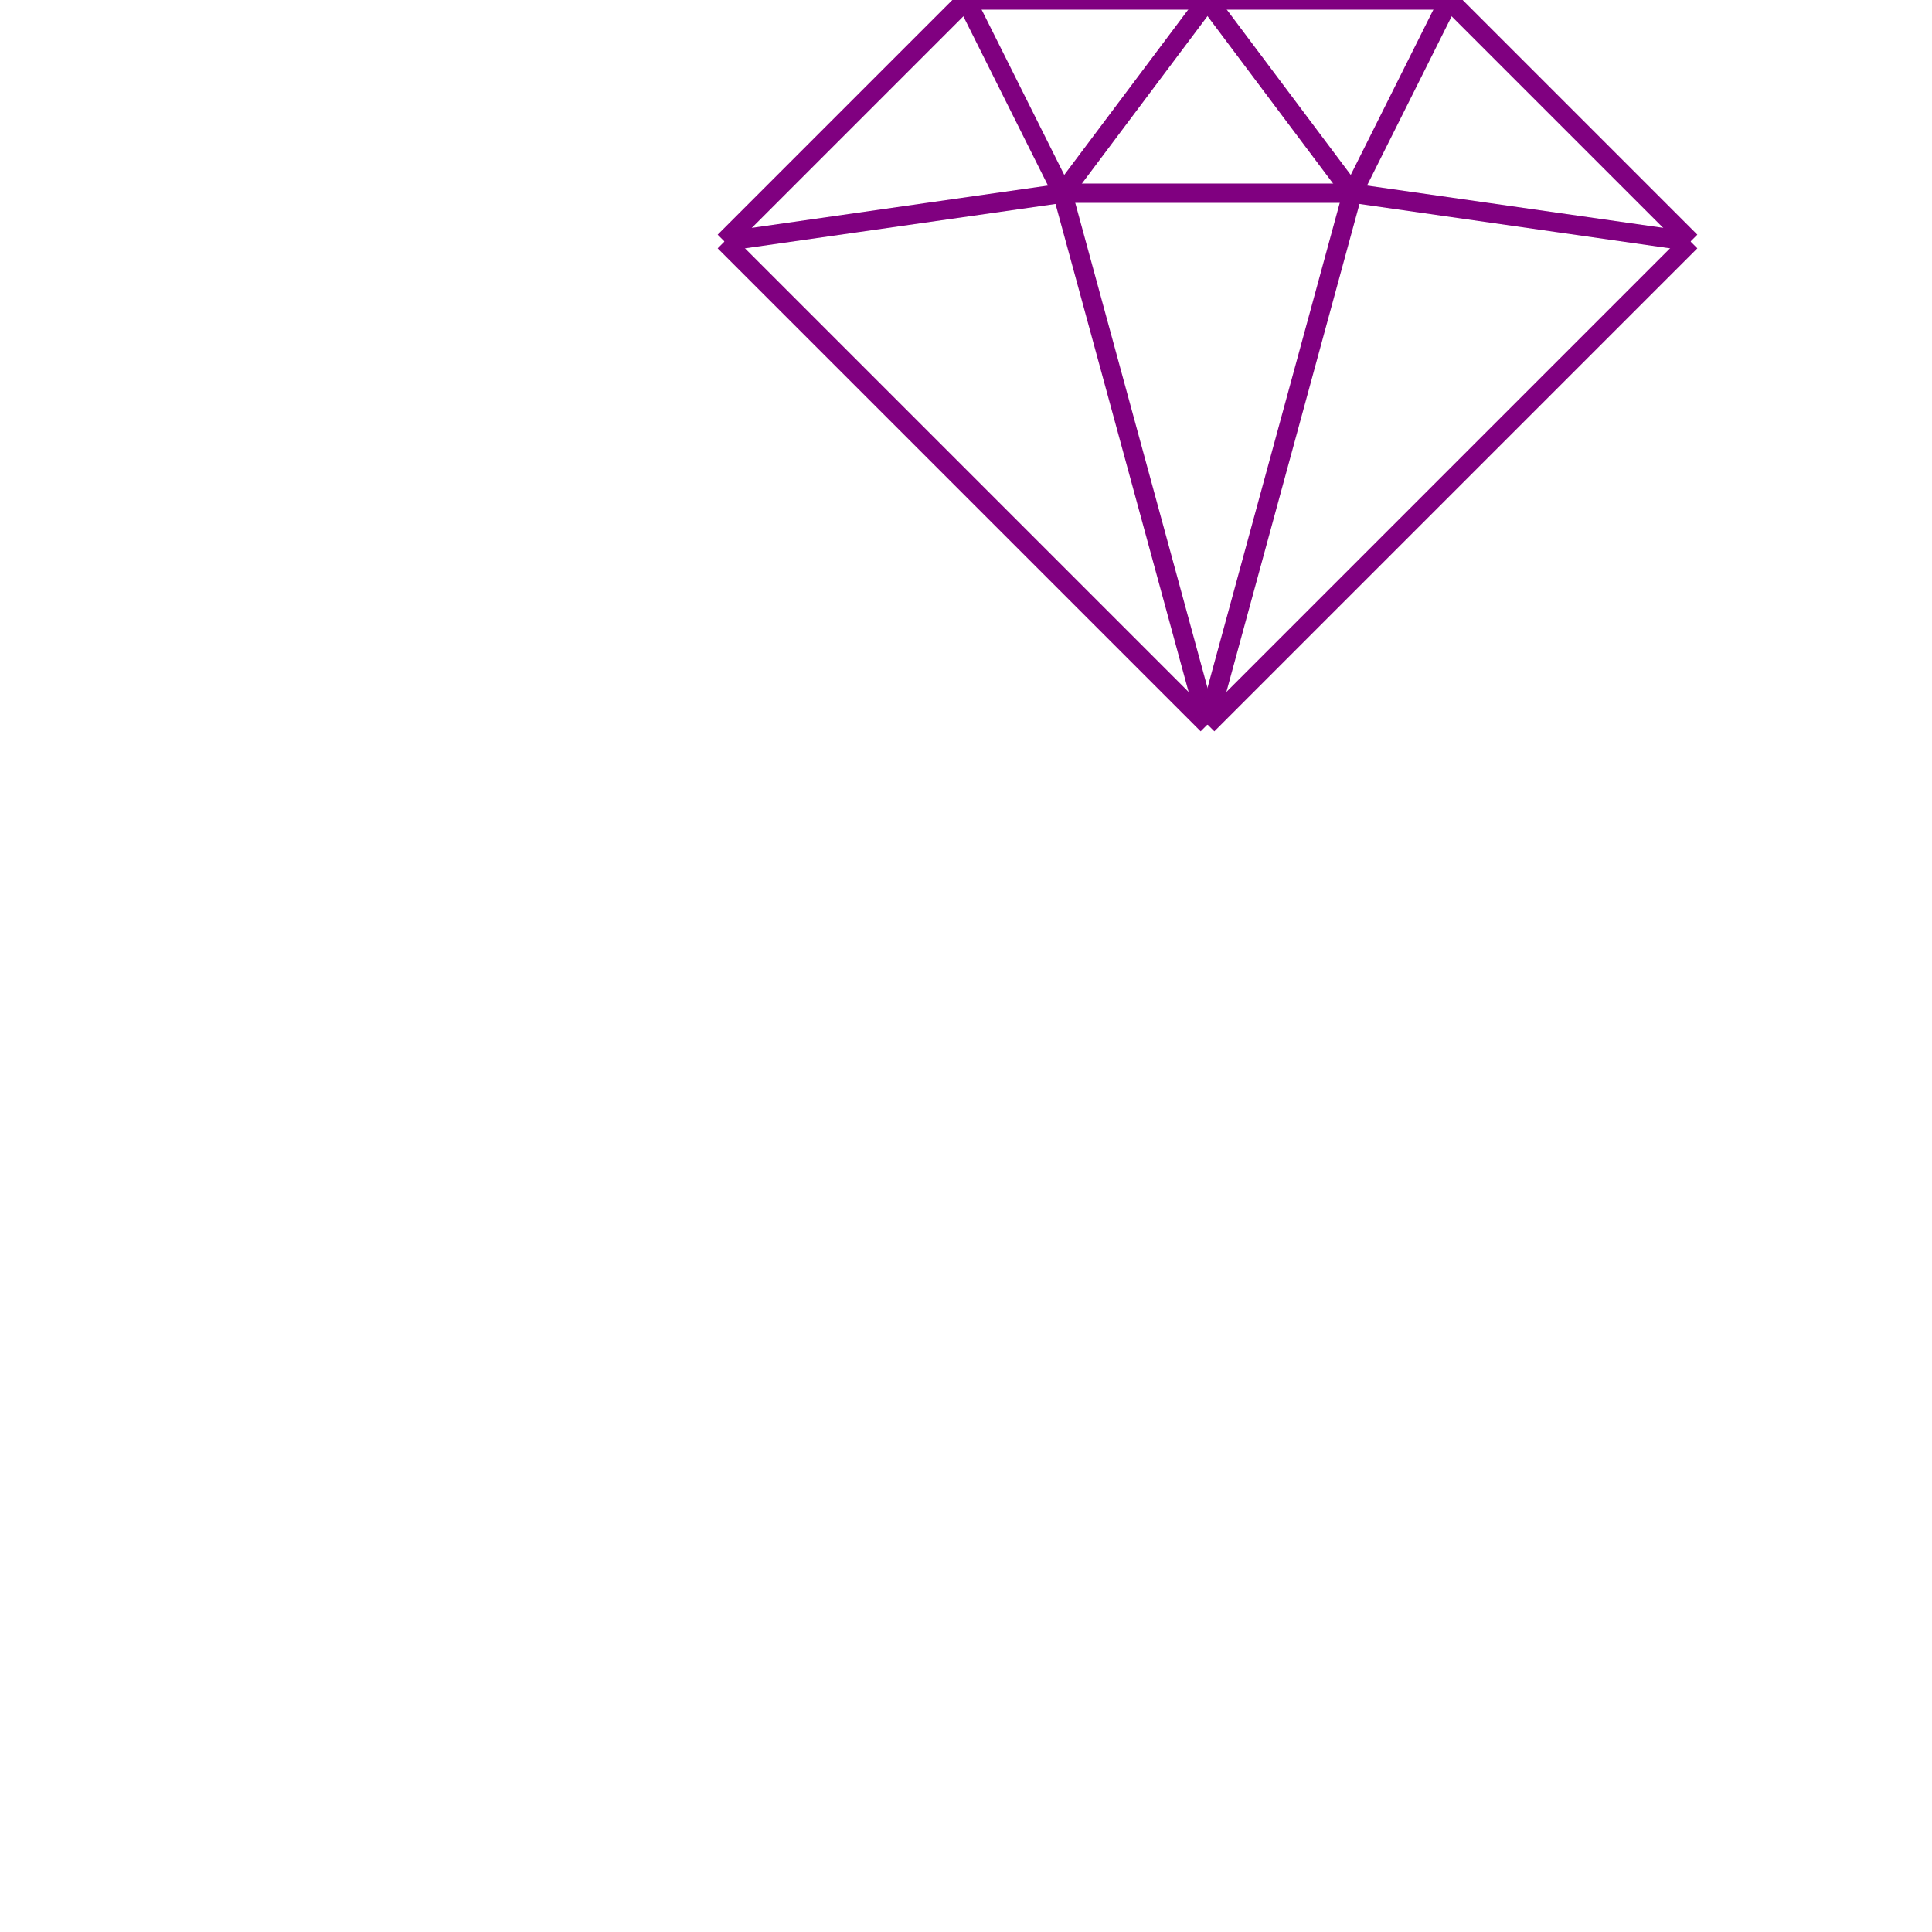
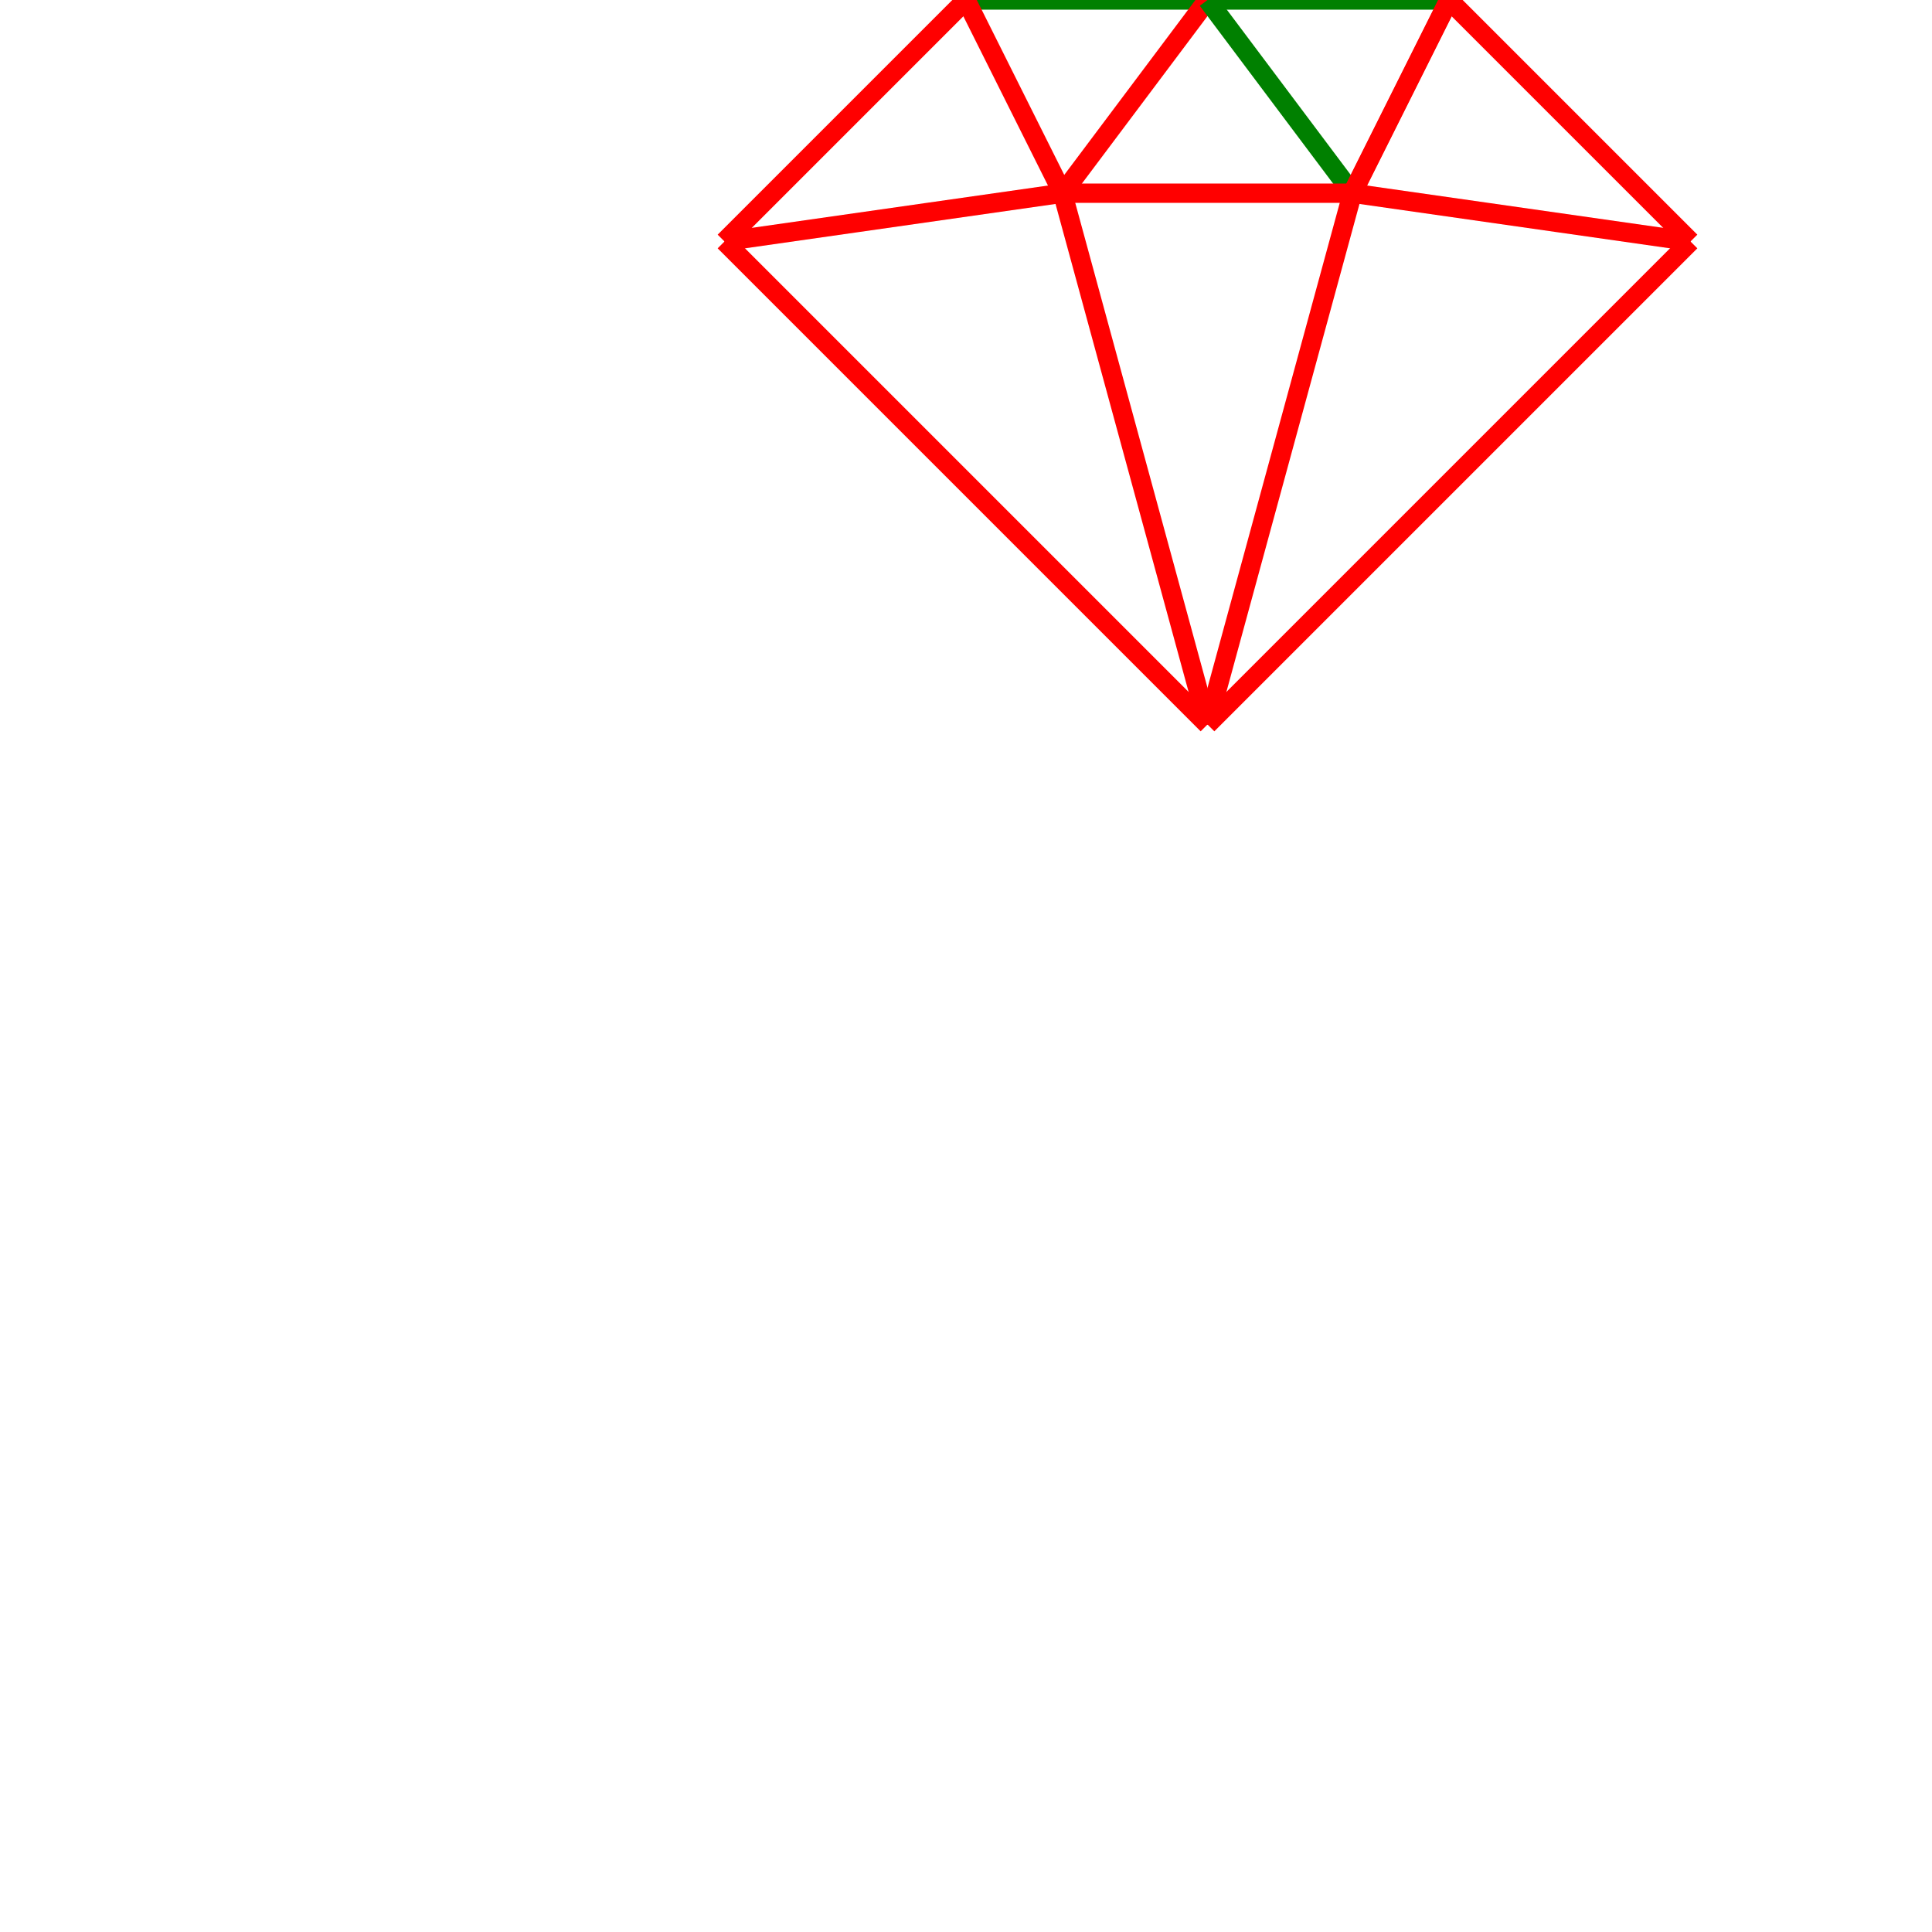
<svg xmlns="http://www.w3.org/2000/svg" version="1.1" width="200" height="200">
-   <line x1="100" y1="0" x2="150" y2="0" stroke="purple" stroke-width="2" />
-   <line x1="150" y1="0" x2="175" y2="25" stroke="purple" stroke-width="2" />
-   <line x1="175" y1="25" x2="125" y2="75" stroke="purple" stroke-width="2" />
-   <line x1="125" y1="75" x2="75" y2="25" stroke="purple" stroke-width="2" />
-   <line x1="75" y1="25" x2="100" y2="0" stroke="purple" stroke-width="2" />
-   <line x1="100" y1="0" x2="110" y2="20" stroke="purple" stroke-width="2" />
-   <line x1="110" y1="20" x2="125" y2="0" stroke="purple" stroke-width="2" />
-   <line x1="125" y1="0" x2="140" y2="20" stroke="purple" stroke-width="2" />
-   <line x1="140" y1="20" x2="150" y2="0" stroke="purple" stroke-width="2" />
-   <line x1="75" y1="25" x2="110" y2="20" stroke="purple" stroke-width="2" />
-   <line x1="110" y1="20" x2="140" y2="20" stroke="purple" stroke-width="2" />
-   <line x1="140" y1="20" x2="175" y2="25" stroke="purple" stroke-width="2" />
-   <line x1="110" y1="20" x2="125" y2="75" stroke="purple" stroke-width="2" />
-   <line x1="140" y1="20" x2="125" y2="75" stroke="purple" stroke-width="2" />
+   <line x1="100" y1="0" x2="150" y2="0" stroke="green" stroke-width="2" />
+   <line x1="150" y1="0" x2="175" y2="25" stroke="red" stroke-width="2" />
+   <line x1="175" y1="25" x2="125" y2="75" stroke="red" stroke-width="2" />
+   <line x1="125" y1="75" x2="75" y2="25" stroke="red" stroke-width="2" />
+   <line x1="75" y1="25" x2="100" y2="0" stroke="red" stroke-width="2" />
+   <line x1="100" y1="0" x2="110" y2="20" stroke="red" stroke-width="2" />
+   <line x1="110" y1="20" x2="125" y2="0" stroke="red " stroke-width="2" />
+   <line x1="125" y1="0" x2="140" y2="20" stroke="green" stroke-width="2" />
+   <line x1="140" y1="20" x2="150" y2="0" stroke="red" stroke-width="2" />
+   <line x1="75" y1="25" x2="110" y2="20" stroke="red" stroke-width="2" />
+   <line x1="110" y1="20" x2="140" y2="20" stroke="red" stroke-width="2" />
+   <line x1="140" y1="20" x2="175" y2="25" stroke="red" stroke-width="2" />
+   <line x1="110" y1="20" x2="125" y2="75" stroke="red" stroke-width="2" />
+   <line x1="140" y1="20" x2="125" y2="75" stroke="red" stroke-width="2" />
+   <line x1="140" y1="20" x2="150" y2="0" stroke="red" stroke-width="2" />
</svg>
